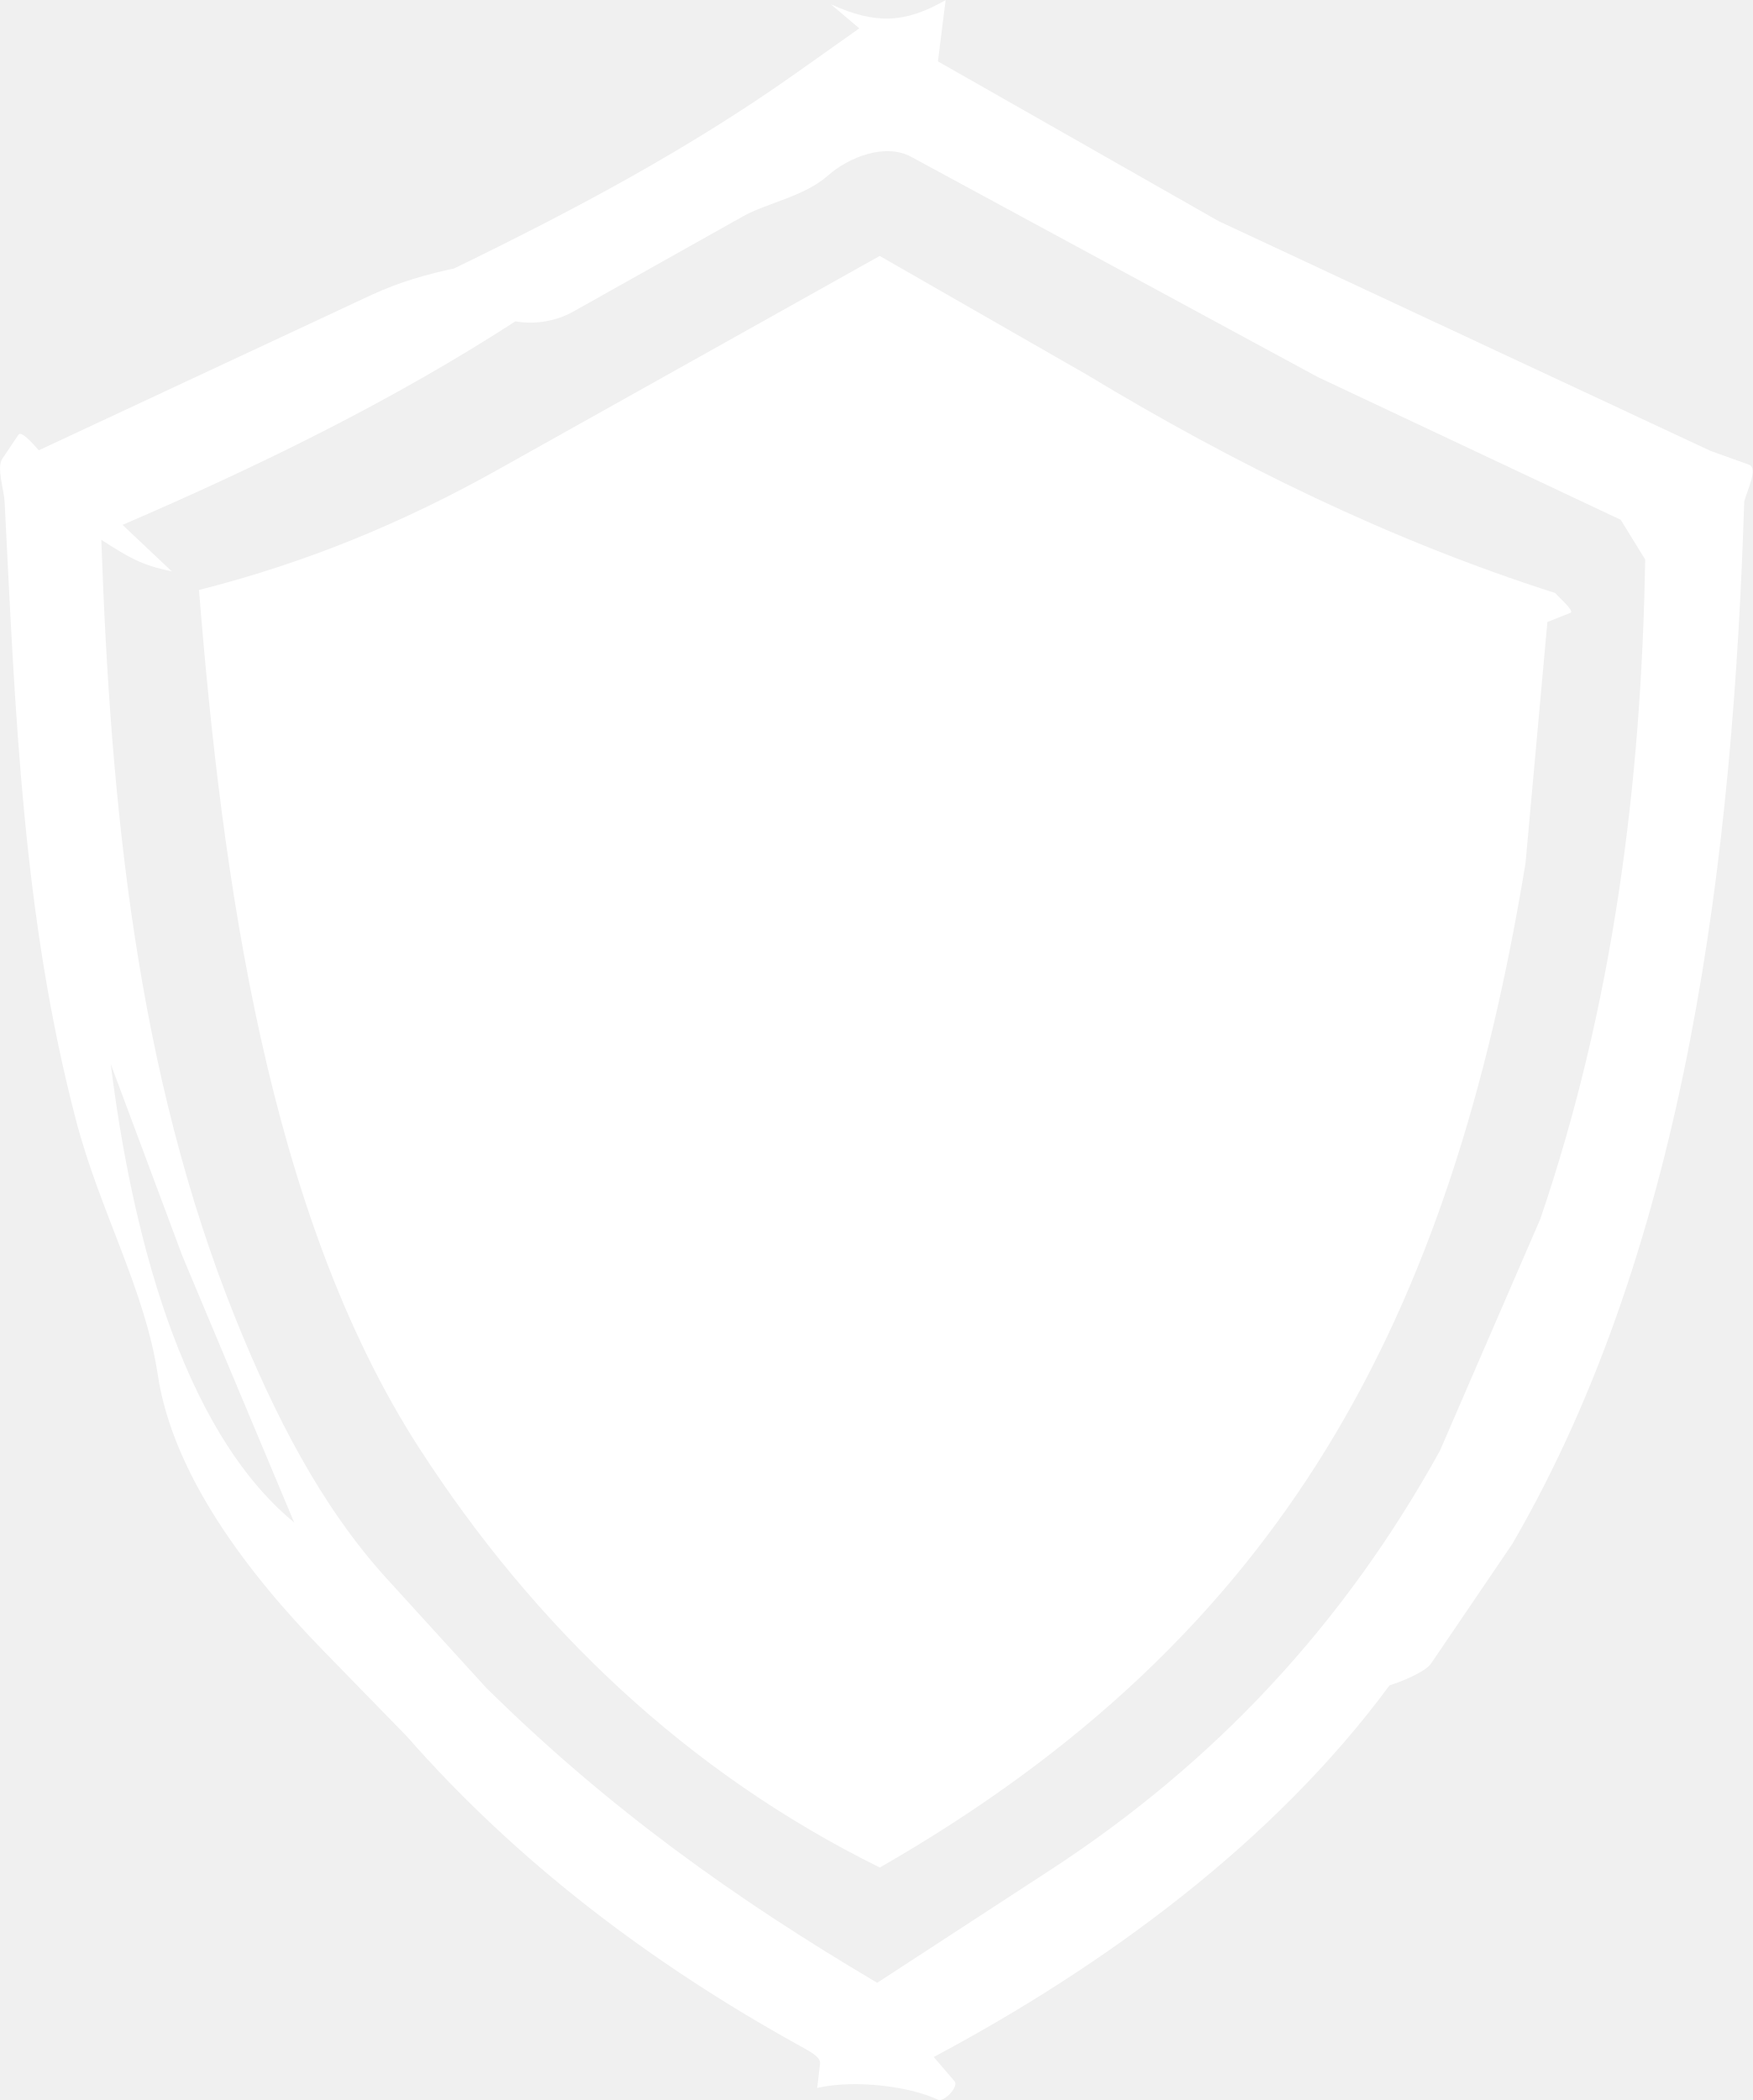
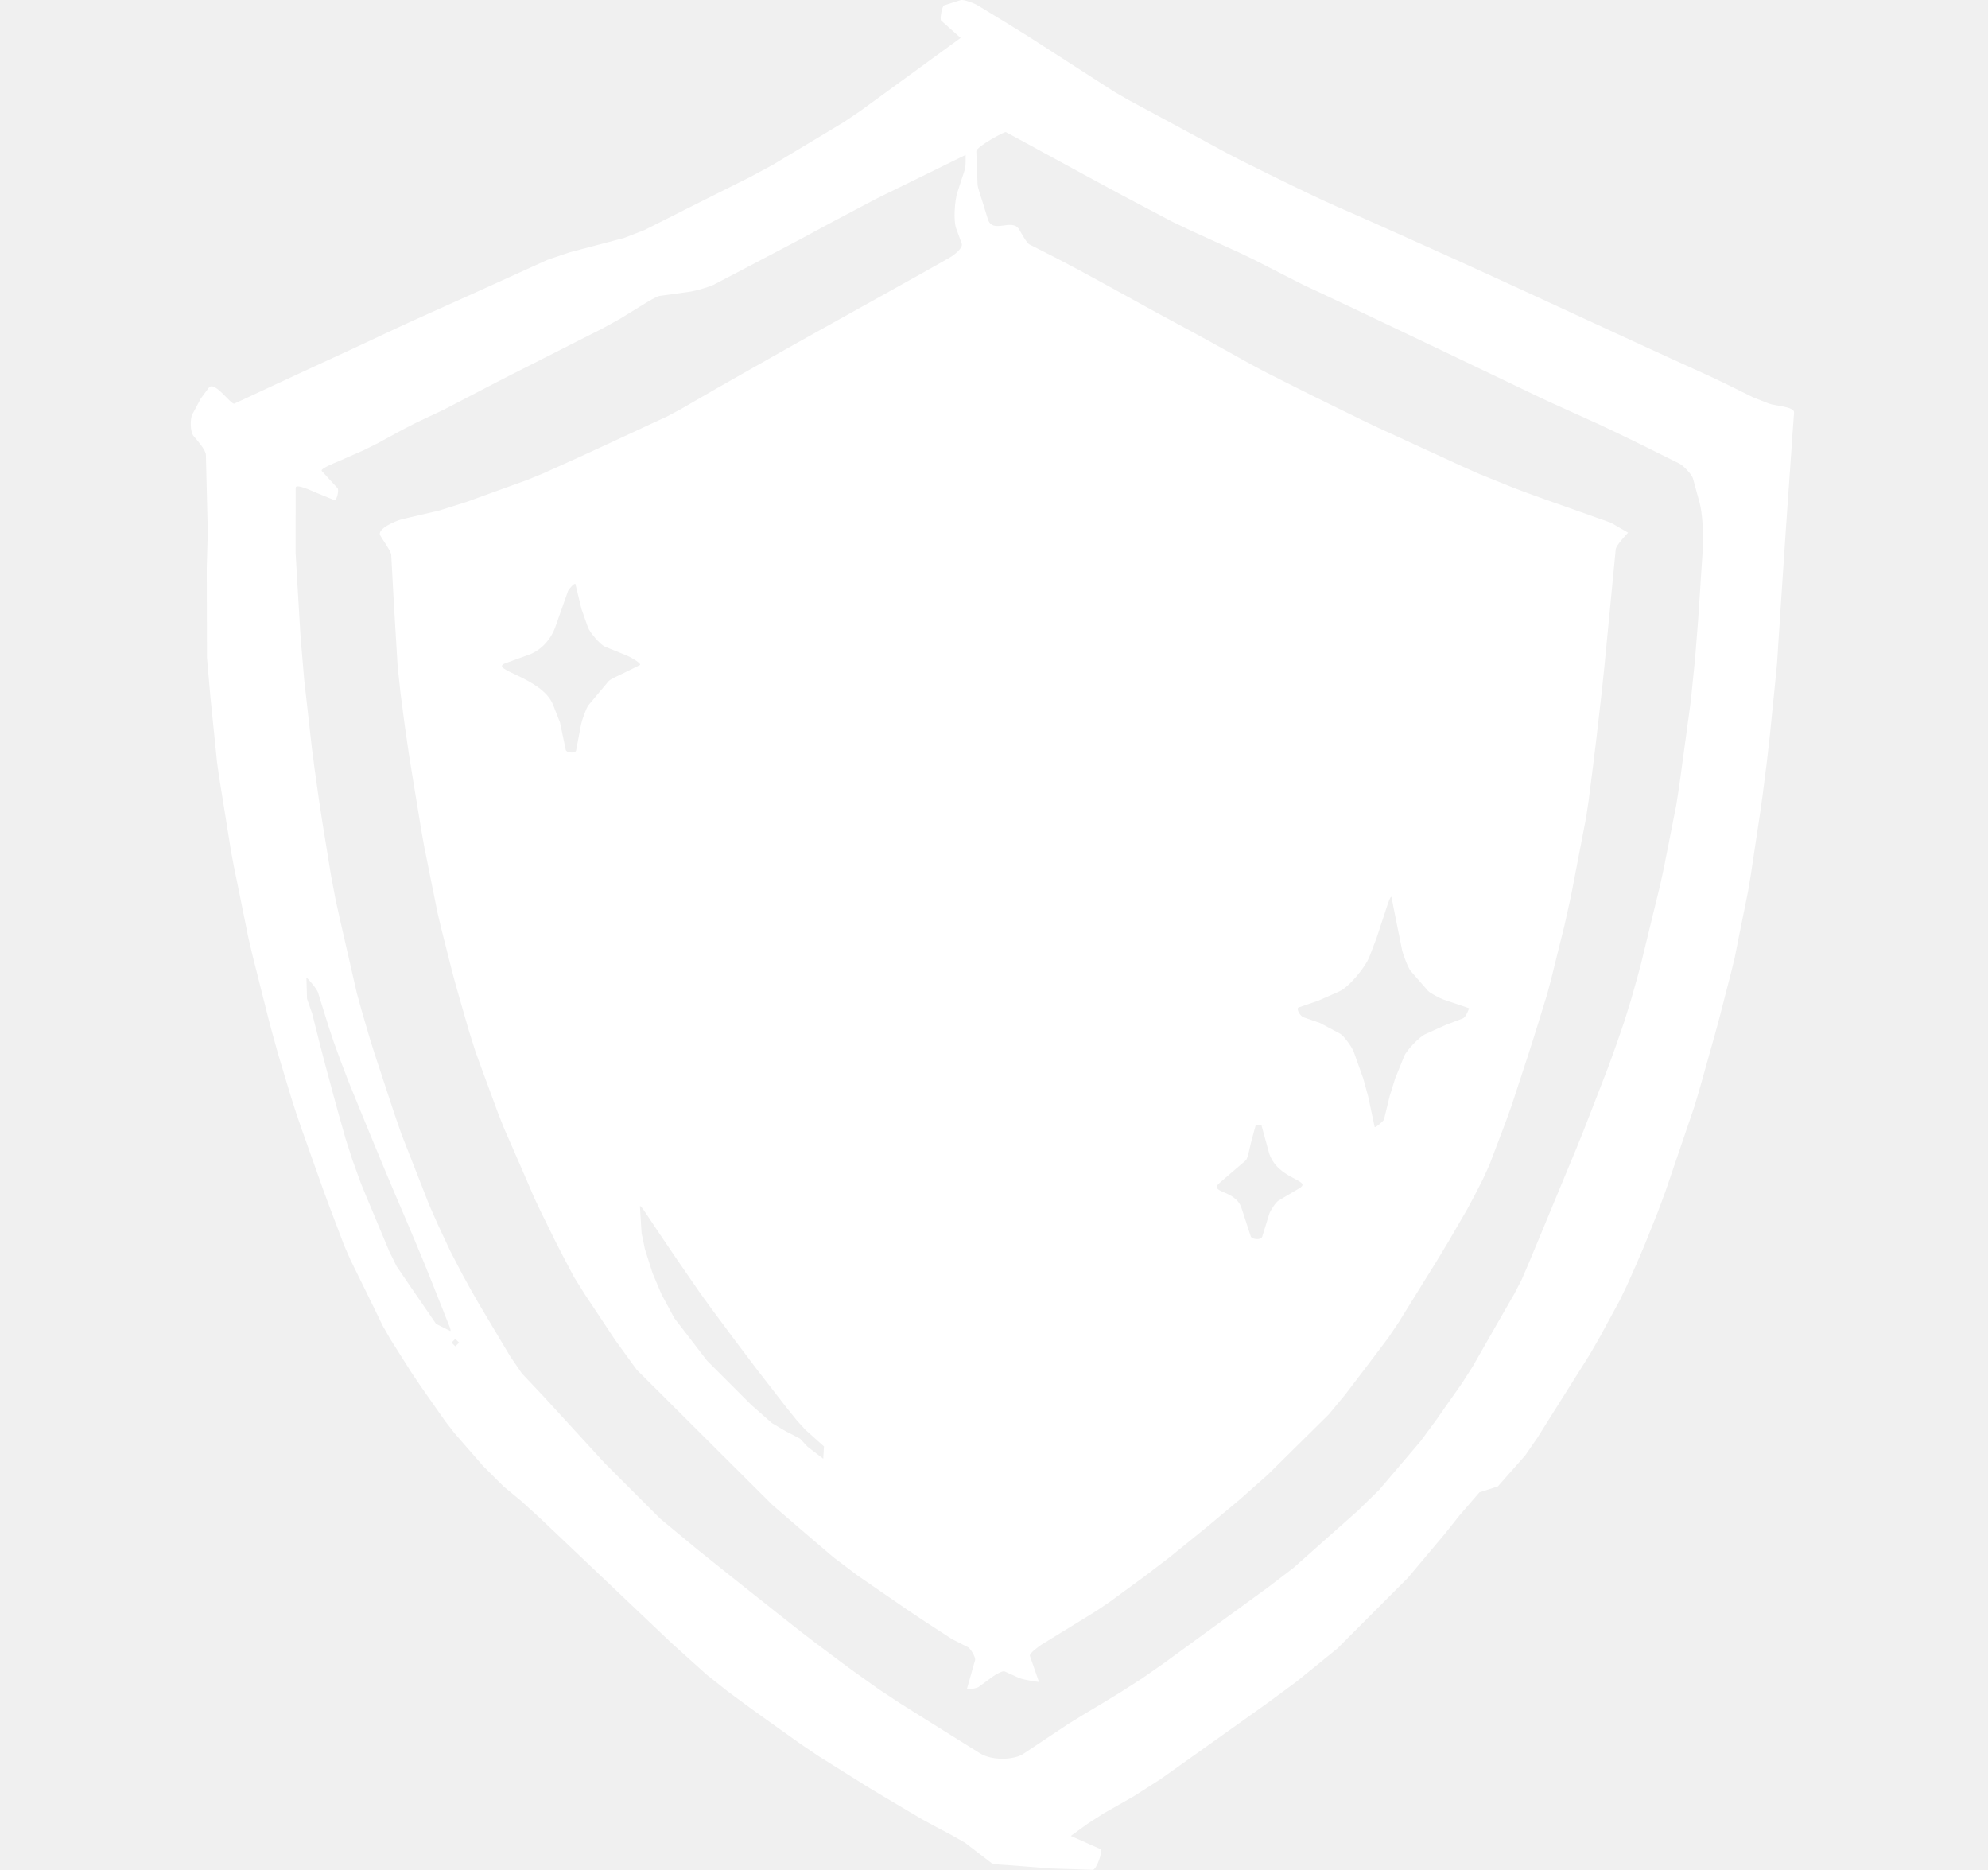
- <svg xmlns="http://www.w3.org/2000/svg" id="_レイヤー_1" data-name="レイヤー 1" viewBox="0 0 154.5 185.09">
+ <svg xmlns="http://www.w3.org/2000/svg" id="_レイヤー_1" data-name="レイヤー 1" viewBox="0 0 498.1 468.36">
  <defs>
    <style>
      .cls-1 {
        fill: #fff;
      }
    </style>
  </defs>
-   <path class="cls-1" d="M72.03,184.02l.25-2.14c.07-.6-.92-1.08-1.9-1.63-12.96-7.18-24.77-16.1-34.54-27.23l-7.33-7.52c-6.71-6.87-13.29-15.54-14.61-24.37-1.12-7.45-5.11-14.42-7.18-22.32C1.99,80.79,1.35,62.77.41,44.28c-.06-1.17-.73-3.05-.21-3.84l1.43-2.13c.23-.34,1.15.64,1.79,1.38l29.38-13.72c2.4-1.12,5.01-1.84,7.23-2.31,10.43-5.07,20.58-10.45,30.09-17.18l5.62-3.98-2.5-2.12c3.89,1.75,6.46,1.72,10.11-.37l-.68,5.4,24.74,14.08,43.38,20.26,3.38,1.21c.81.29-.16,2.23-.43,3.24-.98,30.79-4.93,65.21-20.45,91.89l-7.16,10.54c-.51.75-2.77,1.65-3.65,1.91-10.21,13.84-25.12,24.74-40.18,32.76l1.84,2.14c.4.47-.94,1.88-1.49,1.62-2.28-1.12-7.2-1.82-10.64-1.03ZM42.92,148.82c10.66,10.53,21.9,18.56,34.4,25.94l15.21-9.91c14.54-9.47,25.93-21.67,34.39-36.99l8.85-20.43c6.39-18.76,8.91-38.23,9.24-58.12l-2.16-3.5-26.74-12.6-35.8-19.39c-2.28-1.24-5.5.03-7.33,1.65-2.1,1.86-5.36,2.4-7.53,3.62l-14.97,8.4c-1.42.79-3.29,1.15-5.05.83-10.87,7.03-22.62,12.77-34.63,17.94l4.34,4.1c-2.75-.58-3.69-1.18-6.21-2.78.81,23.1,3.04,46.86,11.87,68.73,3.37,8.33,7.46,16.43,13.31,22.85l8.8,9.66ZM25.93,134.19l-9.85-23.48-6.32-16.93c1.78,14.27,6.08,32.11,16.17,40.41Z" />
-   <path class="cls-1" d="M134.46,76.09c-6.56,39.93-21.17,68.01-56.91,88.51-16.89-8.34-30.32-21.07-40.57-36.92-13.39-20.7-17.42-50.46-19.44-75.68,9.35-2.37,17.85-5.85,26.32-10.59l33.68-18.85,18.16,10.41c13.24,8,26.84,14.65,41.38,19.3.29.34,1.72,1.59,1.35,1.74l-2.04.81-1.93,21.28Z" />
+   <path class="cls-1" d="M248.4,466.65l-6.64-5.09-3.47-1.97-3.79-2-3.47-1.88-7.25-4.3-3.62-2.15-3.3-2-4.64-2.91-7.21-4.52-4.13-2.79-8.94-6.36-4.23-3.05-5.48-4.04-5.21-4.14-8.82-7.94-17.42-16.54-15.29-14.52-4.75-4.34-4.53-3.75-5.14-5.11-7.17-8.23-2.32-2.98-6.37-9.09-2.16-3.21-2.2-3.48-3.01-4.76-1.94-3.38-1.88-3.87-1.84-3.77-1.86-3.79-2.44-4.96-1.63-3.7-2.05-5.42-1.68-4.43-1.47-3.97-2-5.63-1.97-5.54-1.49-4.19-1.36-3.96-1.3-4.06-1.42-4.72-1.75-5.81-1.62-5.81-1.02-3.88-1.27-5.05-1.53-6.09-1.01-3.98-1.13-4.82-1.63-8.07-.79-3.9-1.13-5.52-.71-3.75-1.41-8.8-1.59-9.89-.54-3.81-.94-9.26-.72-7.08-.86-9.85-.06-22.39.26-9.18-.33-13.47-.14-5.75c-.03-1.25-2.17-3.65-3.07-4.71s-.92-4.34-.31-5.49l2.12-3.95,1.98-2.67c1.42-1.92,5.59,4.36,6.42,3.97l5.05-2.35,3.89-1.81,3.83-1.78,3.83-1.78,3.87-1.79,3.8-1.75,5.24-2.42,3.79-1.77,3.81-1.79,3.86-1.81,3.79-1.74,7.8-3.51,5.18-2.33,3.86-1.74,3.84-1.74,7.8-3.54,5.24-2.38,5.52-1.87,7.45-1.96,6.17-1.63,5.08-1.96,3.79-1.91,3.75-1.88,3.74-1.89,3.74-1.88,3.76-1.88,3.76-1.88,3.88-1.93,5.76-3.1,7.22-4.34,5.86-3.52,4.72-2.84,4.29-2.9,4.36-3.18,8.78-6.39,5.45-3.97,6.4-4.66-4.88-4.34c-.39-.35.24-3.66.74-3.82l4.14-1.31c.75-.24,3.47.83,4.16,1.25l6.94,4.22,5.74,3.55,5.77,3.71,4.66,3,6.77,4.36,4.67,3,3.47,1.99,4.87,2.62,3.65,1.97,6.06,3.27,4.92,2.66,5,2.71,3.61,1.87,4.93,2.44,3.75,1.85,3.82,1.87,3.75,1.8,3.94,1.87,3.66,1.65,5.37,2.36,3.85,1.7,5.21,2.33,7.76,3.48,3.89,1.75,3.85,1.74,3.84,1.75,5.2,2.37,3.88,1.78,3.82,1.75,3.82,1.76,5.18,2.39,7.7,3.55,5.31,2.45,3.73,1.72,3.81,1.75,3.79,1.74,3.91,1.79,5.36,2.44,3.81,1.73,3.65,1.72,3.83,1.89,3.87,1.91,3.95,1.56c1.42.56,6.4.74,6.29,2.23l-.33,4.47-.31,4.54-.79,11.29-.69,9.9-1.09,16.33-1.06,16.33-.41,4.26-.57,5.62-.8,7.98-.79,6.96-1.02,8.02-.72,5.12-1.2,7.95-1.08,7.18-.67,4.02-1.41,6.95-.81,4.01-1.1,5.52-.89,3.68-1.58,6.12-1.3,5.06-1.03,3.82-2.98,10.61-1.23,4.38-1.15,3.82-7.21,21.16-1.96,5.27-3.42,8.52-2.06,4.8-2.36,5.27-1.77,3.65-2.75,5.04-2.04,3.77-2.54,4.42-3.73,5.93-4.42,7.02-5.06,8.05-3.03,4.39-6.85,7.76-4.62,1.49-5.01,5.8-3.54,4.46-9.39,11.17-17.68,17.7-10.21,8.28-7.53,5.55-5.59,3.98-8.83,6.29-4.28,3.04-7.76,5.52-6.64,4.25-3.8,2.17-3.78,2.14-4.09,2.63-4.26,3.09,7.42,3.29c.76.34-1.02,5.22-1.9,5.19l-10.45-.33-7.13-.56-3.76-.29c-.61-.05-3.6-.13-4.11-.52ZM222.38,48.37l-2.87,1.44-5.08,2.68-5,2.64-3.64,1.95-4.72,2.55-3.62,1.92-5.02,2.63-8.66,4.55-5.01,2.62c-.94.49-4.56,1.53-5.65,1.68l-7.9,1.1c-.69.1-3.09,1.56-3.77,1.98l-6.06,3.73-4.56,2.51-3.8,1.92-3.79,1.92-3.74,1.9-3.75,1.9-3.74,1.89-3.74,1.89-3.73,1.92-3.74,1.94-3.58,1.86-6.05,3.15-2.89,1.36-3.93,1.85-3.51,1.8-6.09,3.32-3.55,1.78-6.45,2.83c-.67.29-4.63,1.84-4.12,2.4l3.95,4.29c.43.46-.2,3.24-.81,3l-4.41-1.8c-1.1-.45-5.27-2.46-5.27-1.28l-.02,16.19.29,5.09.94,15.79.93,11.02.86,7.63,1.04,9.28.74,5.67,1.05,7.45.87,5.7,2.15,13.25,1.16,6.13,1.09,4.92,1.73,7.56,2.48,10.84,1.12,4.08,2.25,7.69,1.2,3.78,1.4,4.23,1.46,4.44,1.87,5.68,1.86,5.4,3.77,9.6,3.23,8.25,2.14,4.84,3.15,6.73,2.98,5.73,2.1,3.81,1.99,3.49,3.52,5.91,2.13,3.57,2.21,3.71,2.96,4.34,5.42,5.75,15.36,16.76,13.92,13.92,9.25,7.66,10.38,8.3,9.4,7.45,6.43,5.07,3.18,2.44,8.56,6.4,7.61,5.44,5.54,3.65,4.71,2.95,5.77,3.61,3.7,2.31,5.56,3.47c3.11,1.94,8.59,1.67,10.86.16l4.48-2.98,6.79-4.52,3.48-2.13,5.8-3.49,3.66-2.22,5.64-3.62,5.44-3.8,4.38-3.19,6.52-4.75,7.61-5.54,7.68-5.6,6.21-4.74,10.94-9.72,5.16-4.58,5.4-5.27,10.4-12.23,3.95-5.37,6.39-9.1,2.7-4.22,2.13-3.73,2.07-3.62,3.36-5.87,2.84-4.94,1.8-3.47,1.68-3.88,2.9-6.96,1.61-3.88,2.73-6.59,2.15-5.18,2.87-6.91,1.51-3.75,2.18-5.6,1.51-3.88,2.62-6.77,1.97-5.46,1.99-5.77,1.69-5.43,1.42-5.01,1.02-3.75,1.86-7.66,3.06-12.55.91-4.21,3.1-15.7.76-4.89,1.11-8.16,1.76-12.92,1.1-10.86.78-9.93,1.21-18.51c.16-2.5-.22-8.14-.84-10.38l-1.69-6.17c-.29-1.07-2.45-3.27-3.35-3.72l-3.99-1.98-3.82-1.9-3.71-1.83-5.1-2.46-3.73-1.76-3.91-1.77-7.91-3.58-3.68-1.72-5.06-2.43-6.33-3.03-5.06-2.42-3.8-1.82-3.98-1.9-3.63-1.73-6.4-3.05-3.79-1.8-5.09-2.42-3.82-1.81-5.1-2.4-6.57-3.08-3.43-1.75-3.73-1.91-5.15-2.63-3.61-1.73-6.56-2.98-5.26-2.39-4.99-2.38-12.29-6.49-5.88-3.17-3.7-2.01-4.98-2.71-4.91-2.67-3.78-2.06-6.06-3.29c-.33-.18-7.44,3.69-7.4,4.81l.31,8.32c.03.74.88,3.17,1.21,4.24l1.37,4.43c1.2,3.88,6.1-.43,7.88,2.63.46.8,1.85,3.35,2.49,3.68l3.76,1.91,3.83,1.96,4.82,2.54,4.79,2.61,3.71,2.03,4.87,2.68,5.85,3.22,3.65,1.98,5.08,2.74,4.75,2.59,4.87,2.71,5.96,3.31,3.54,1.88,3.9,1.96,3.74,1.89,3.69,1.84,5.14,2.52,3.77,1.85,3.8,1.87,3.67,1.75,5.03,2.31,4.24,1.95,3.79,1.74,3.75,1.72,3.88,1.79,4.77,2.13,8.51,3.44,3.91,1.47,3.92,1.42,7.16,2.53,4.12,1.46,5.49,1.95,4.29,2.48c-.49.53-3,3.12-3.11,4.21l-1.65,17.07-1.16,12.04-.73,6.94-1.35,11.74-.77,6.29-1.12,8.81-.63,4.23-3.77,19.56-1.65,7.46-1.89,7.61-1.5,6.07-1,3.73-2.87,9.29-1.74,5.47-2.36,7.2-1.89,5.76-1.4,3.91-2.09,5.52-2.1,5.53-1.69,3.69-1.94,3.78-1.99,3.72-4.73,8.13-2.88,4.78-2.82,4.52-2.96,4.78-3.67,5.92-2.75,4.07-5.79,7.66-4.91,6.44-4.09,4.93-15.35,15.16-6.87,6.09-8.15,6.82-9.46,7.67-6.15,4.7-8.88,6.5-3.18,2.16-4.65,2.87-4.71,2.89-4.56,2.8c-.57.35-3.14,2.21-2.92,2.83l2.27,6.53c-.53-.03-4.02-.56-5.05-1.03l-3.55-1.61c-.57-.26-2.5.94-3.02,1.32l-3.54,2.6c-.61.45-3.73.69-2.91.51l2.06-7.25c.21-.73-1.21-2.96-1.72-3.22l-4.04-2.04-6.82-4.43-4.34-2.89-6.87-4.73-5.66-3.9-6.04-4.56-8.31-7.1-6.99-6.02-33.99-33.86-5.35-7.37-3.04-4.58-4.64-6.98-2.73-4.37-2.65-5.04-1.82-3.54-1.9-3.86-1.89-3.83-1.72-3.64-1.75-4.08-1.7-3.92-1.69-3.88-2.34-5.33-1.52-3.85-2.06-5.59-1.46-3.95-2.11-5.78-1.69-5.36-1.84-6.4-1.25-4.35-1.02-3.73-1.57-6.23-1.27-5.01-.87-3.69-1.64-8.12-1.68-8.34-.76-4.24-1.32-8.04-.84-5.14-1-6.22-.99-6.88-1.06-8.07-.73-6.77-.95-15.84-.66-12.16c-.04-.77-2.13-3.72-2.74-4.78-.94-1.63,3.85-3.71,5.64-4.13l9.05-2.1,6.83-2.15,8.77-3.18,6.64-2.4,3.82-1.57,8.2-3.69,4.85-2.23,3.84-1.77,5.19-2.41,5.07-2.36,3.97-1.83,3.44-1.84,4.85-2.81,3.49-2.01,3.63-2.07,4.82-2.74,5.94-3.36,3.62-2.04,3.63-2.04,3.68-2.06,4.67-2.6,3.64-2.03,4.83-2.69,3.73-2.07,5.91-3.3,3.61-2.01,3.61-2.03,3.63-2.06c1.1-.62,3.5-2.41,3.08-3.57l-1.4-3.81c-.71-1.93-.35-6.95.3-8.94l1.91-5.85c.22-.67.19-3.08.17-3.59l-4.95,2.43-14.6,7.16ZM145.61,181.36c.18-.93,1.29-4.07,1.84-4.73l5.05-6.02c.41-.49,2.92-1.6,4.02-2.14l3.77-1.86c.69-.34-2.42-2.08-3.16-2.38l-5.48-2.22c-1.3-.53-3.91-3.64-4.37-4.95l-1.6-4.55-1.5-6.19c-.12-.49-1.68,1.21-1.87,1.75l-3.16,8.95c-1.11,3.14-3.59,5.87-6.57,6.95l-5.96,2.17c-4.37,1.59,9.25,3.52,11.96,10.42l1.73,4.41,1.44,6.86c.17.8,2.45.92,2.59.18l1.27-6.66ZM346.77,280.37l1.43-5.85,1.38-4.43,2.24-5.52c.62-1.53,3.82-4.87,5.34-5.55l5.12-2.3,4.26-1.63c.76-.29,1.66-2.65,1.51-2.55l-6.42-2.18c-.74-.25-3.31-1.57-3.83-2.16l-4.32-4.94c-.7-.8-1.99-4.32-2.2-5.37l-1.58-7.83-1.04-5.26c-.18-.9-1.22,2.46-1.52,3.38l-2.26,6.84-1.78,4.65c-1,2.61-5.1,7.61-7.62,8.71l-5.16,2.27-4.92,1.69c-.78.27.41,2.2,1.15,2.46l4.22,1.46,5.03,2.69c.94.5,3.02,3.48,3.38,4.5l2.38,6.69,1.24,4.51,1.62,7.65c.08.37,2.26-1.53,2.35-1.89ZM78.13,253.53l.78,3.11,1.37,5.43,1.01,3.88,2.51,9.32,1.06,3.85,1.74,6.16,1.71,5.3,2.15,5.92,1.53,3.71,3.44,8.22,2.13,5.08,1.82,3.69,3.8,5.57,3.84,5.58,2.24,3.27,3.54,1.77c.4.12-.55-2.07-.51-1.96l-2.37-5.96-2.16-5.43-1.57-3.88-2.27-5.44-1.64-3.88-1.65-3.87-2.29-5.37-1.65-3.91-2.18-5.26-1.69-4.08-1.61-3.92-1.75-4.27-2.06-5.05-2.04-5.33-1.71-4.7-1.25-3.72-1.24-3.98-1.48-4.77c-.28-.91-2.46-3.44-2.91-3.76l.16,5.35,1.17,3.35ZM316.23,309.84l1.77-5.72c.25-.8,1.61-2.95,2.34-3.38l5.18-3.07c3.58-2.12-5.71-2.1-7.64-9.16l-1.8-6.58c2.22.14-1.38-.37-1.51.1l-1.13,4.17c-.17.62-.81,4.05-1.29,4.45l-6.43,5.52c-3.21,2.75,3.8,1.7,5.34,6.42l2.32,7.11c.25.78,2.58.98,2.84.13ZM200.43,360.34l1.92,2.06,3.92,3,.18-3.09-4.64-4.15-2.13-2.33-2.65-3.29-7.44-9.59-5.57-7.38-5.62-7.57-3-4.13-6.24-9.06-3.78-5.58-2.96-4.43c-.4-.6-2.12-3.28-2.08-2.58l.41,6.65.84,4.03,1.9,5.98,2.24,5.3,3.23,6,8.2,10.66,10.98,10.99,5.26,4.63,3.34,1.98,3.67,1.9ZM114.08,335.37l-.94.94.94.94.94-.94-.94-.94Z" />
</svg>
